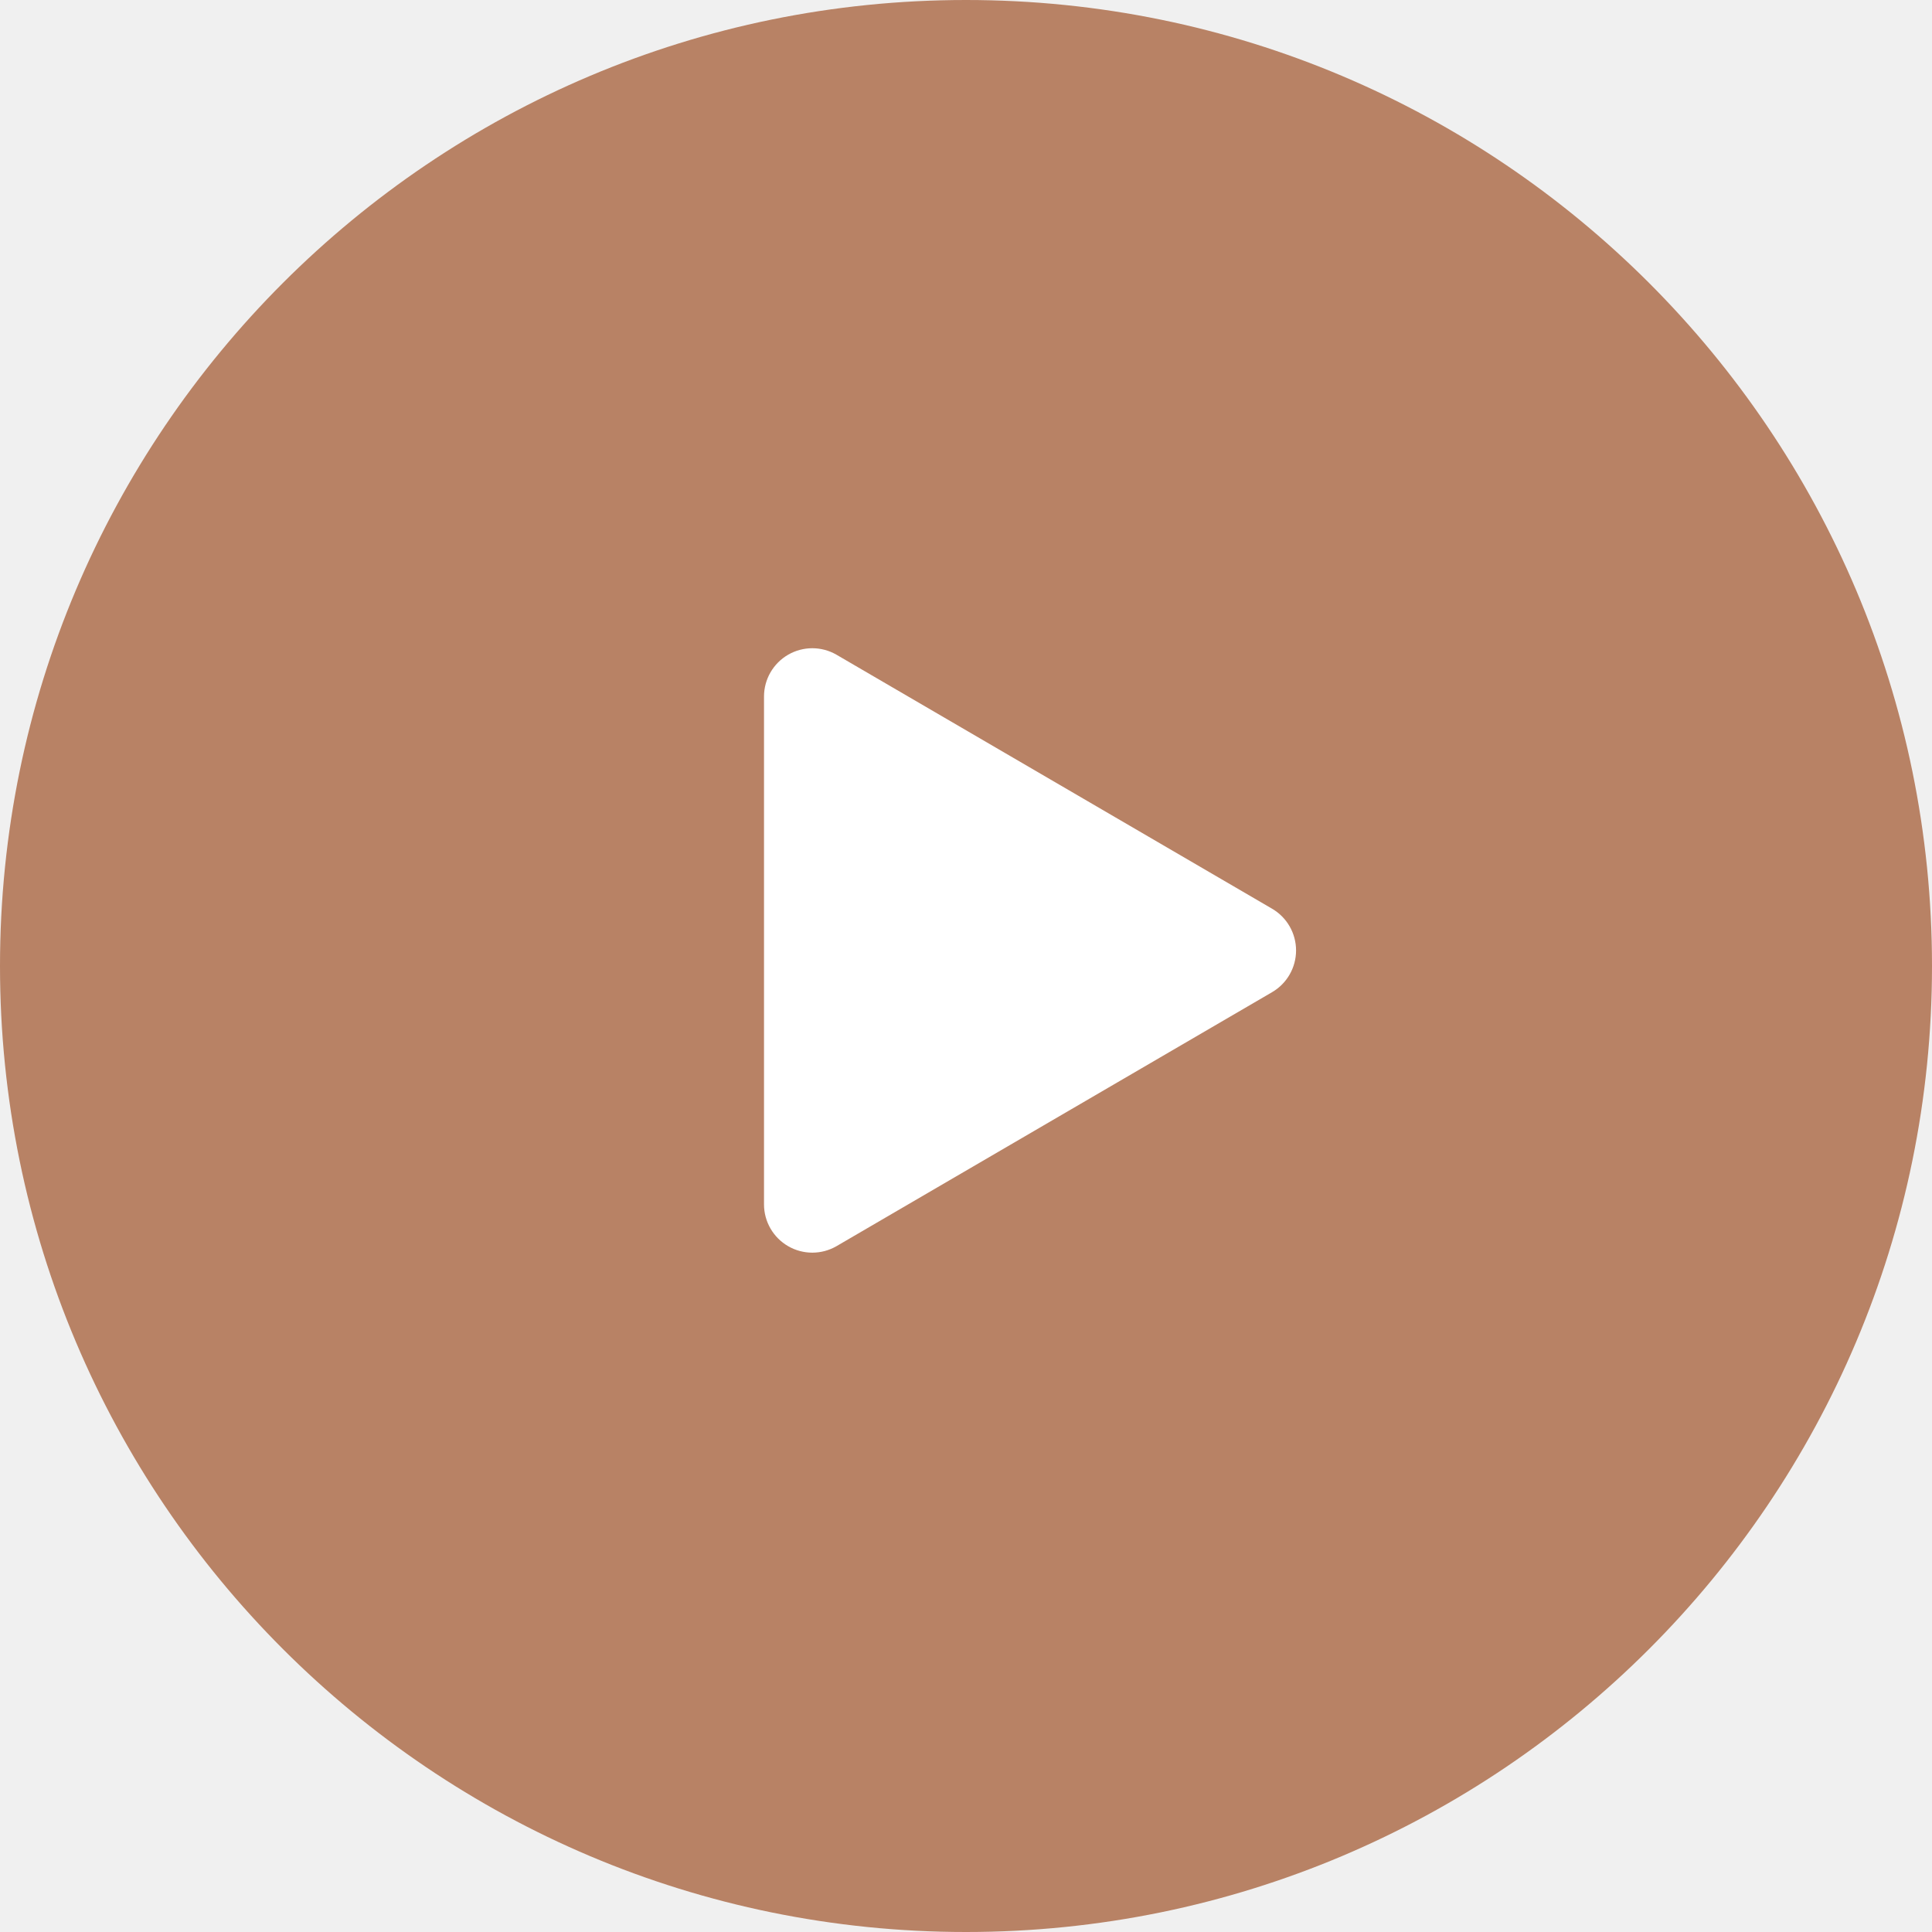
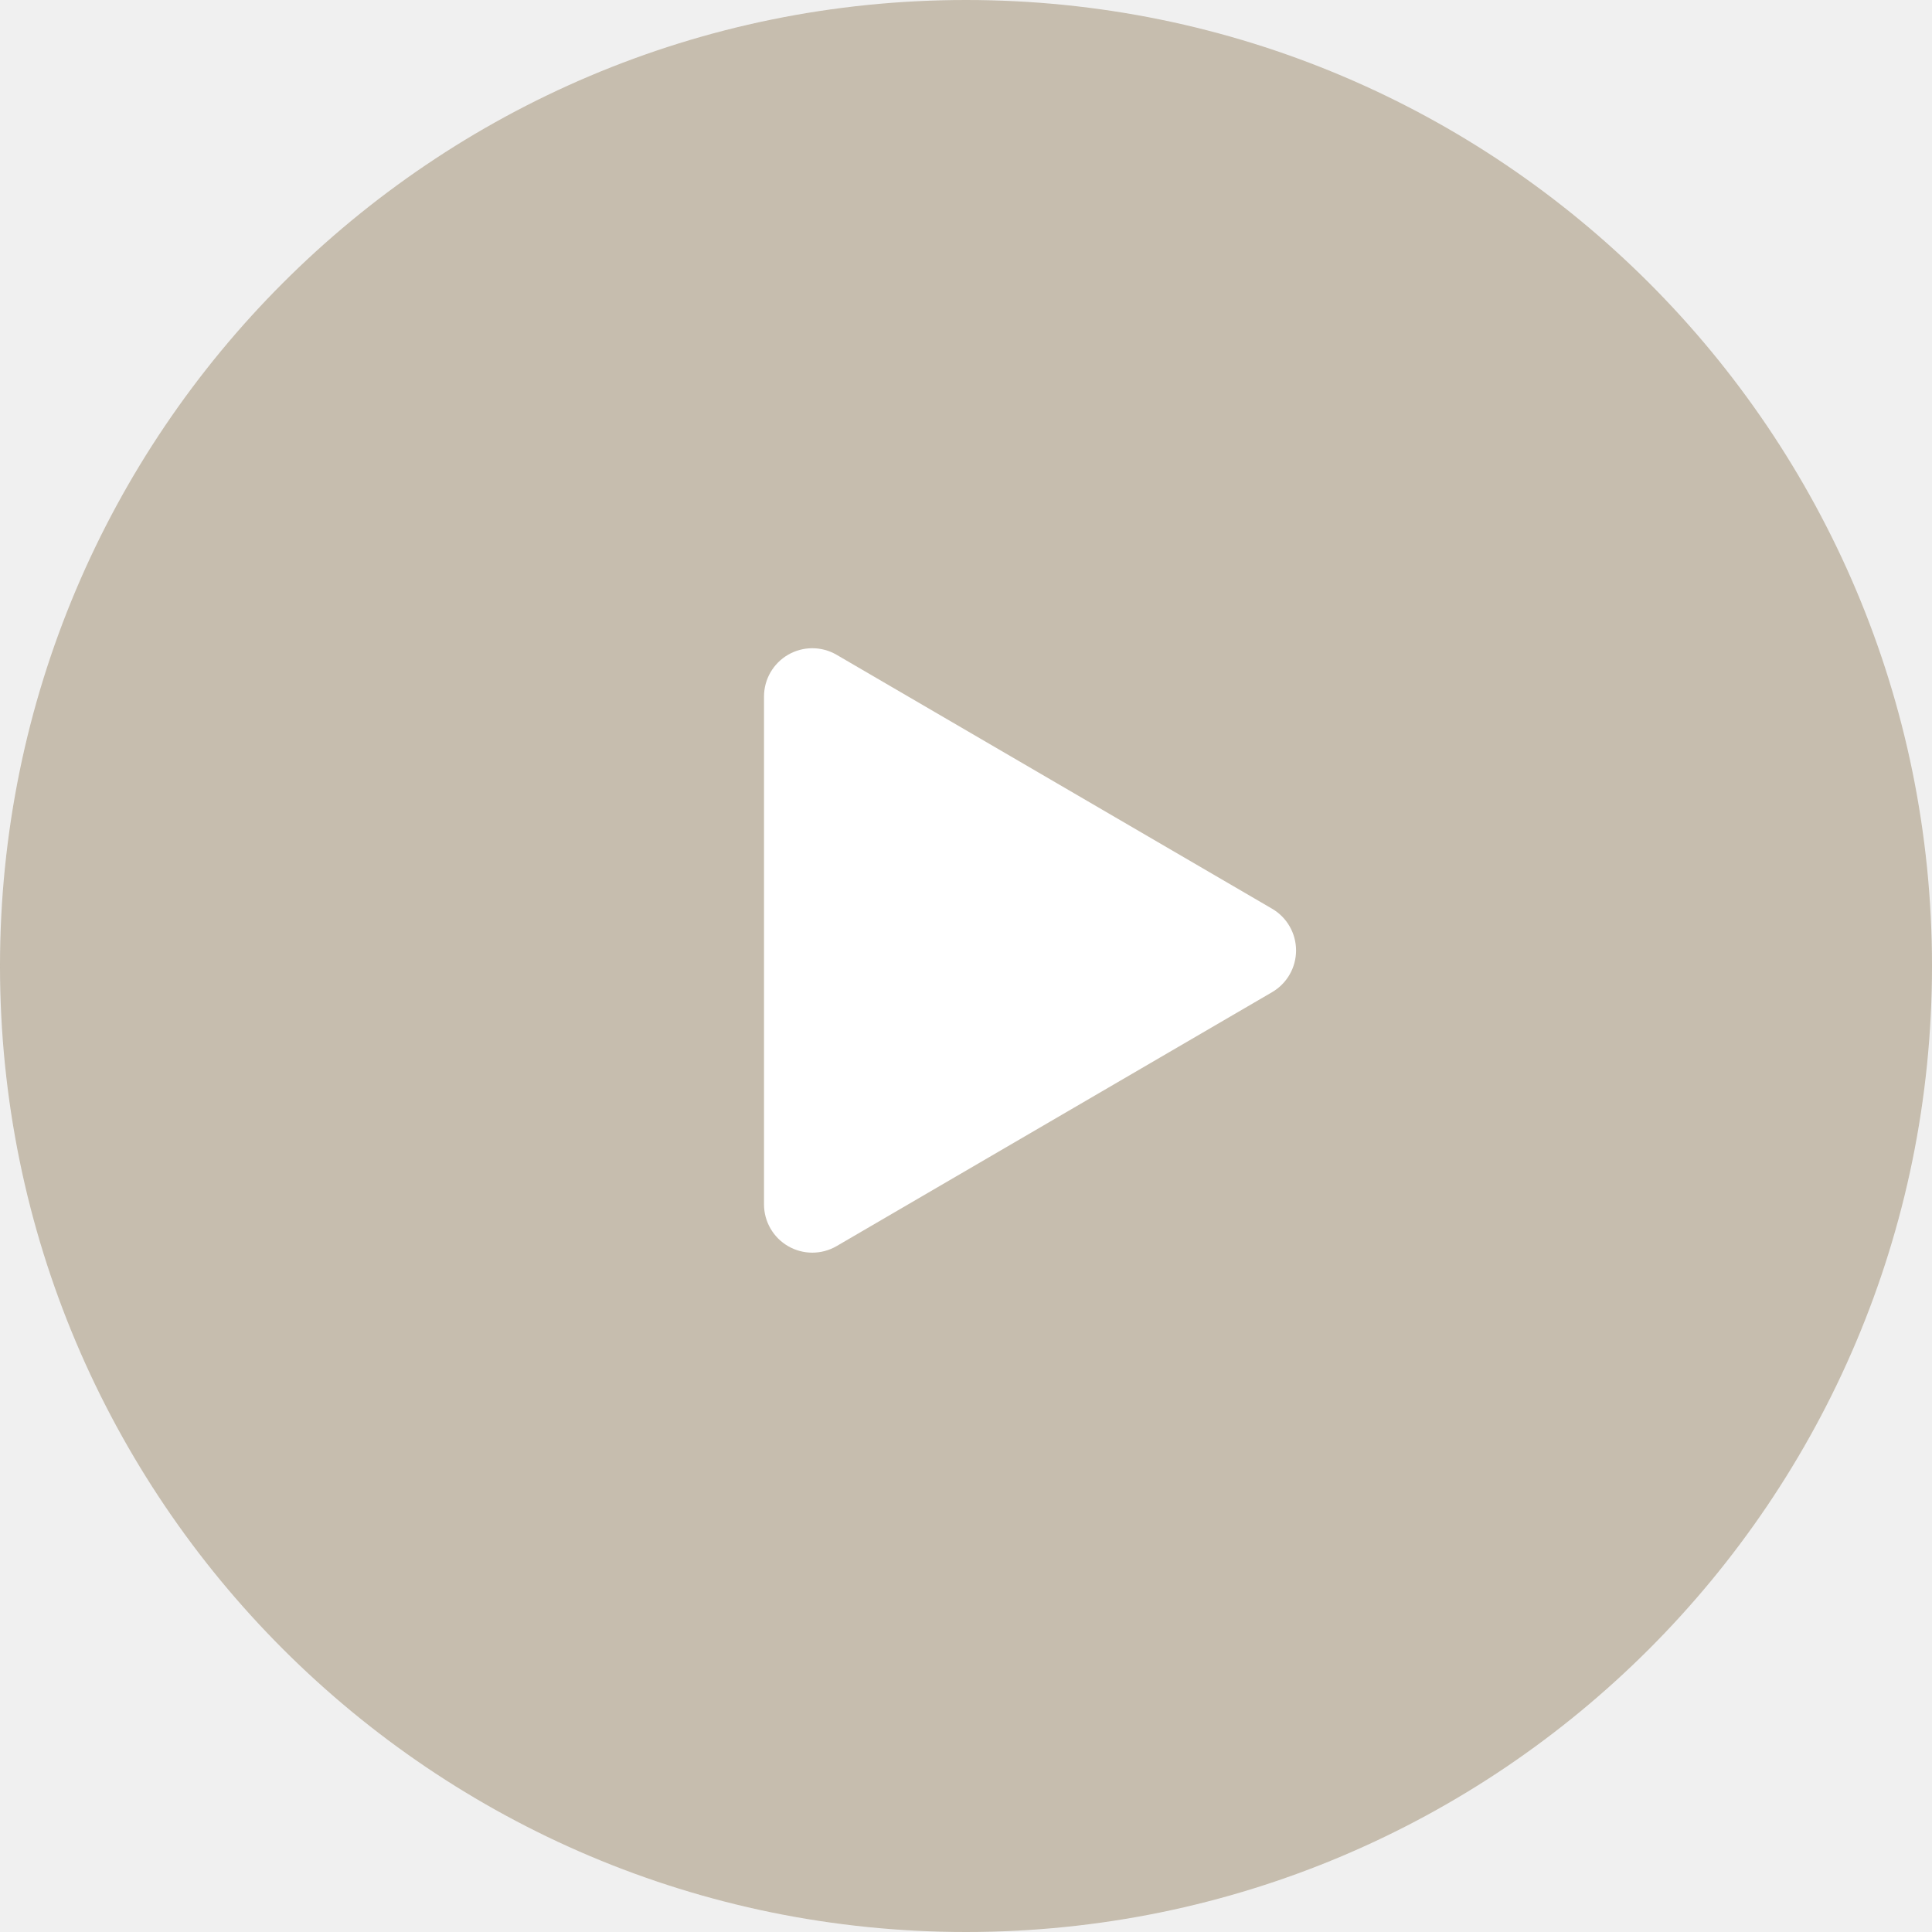
<svg xmlns="http://www.w3.org/2000/svg" width="40" height="40" viewBox="0 0 40 40">
  <g id="Gruppe_111" data-name="Gruppe 111" transform="translate(-296.667 -521.333)">
    <g id="Gruppe_8" data-name="Gruppe 8" transform="translate(-290.333 202.333) rotate(180)">
-       <path id="bg" d="M20,0A20,20,0,1,1,0,20,20,20,0,0,1,20,0Z" transform="translate(-627 -359)" fill="#b88265" />
+       <path id="bg" d="M20,0A20,20,0,1,1,0,20,20,20,0,0,1,20,0Z" transform="translate(-627 -359)" fill="#AE9F87A2" />
    </g>
    <path id="Polygon_1" data-name="Polygon 1" d="M6.136,1.481a1,1,0,0,1,1.728,0L13.123,10.5a1,1,0,0,1-.864,1.5H1.741a1,1,0,0,1-.864-1.5Z" transform="translate(324.485 534.011) rotate(90)" fill="#fff" />
  </g>
</svg>
